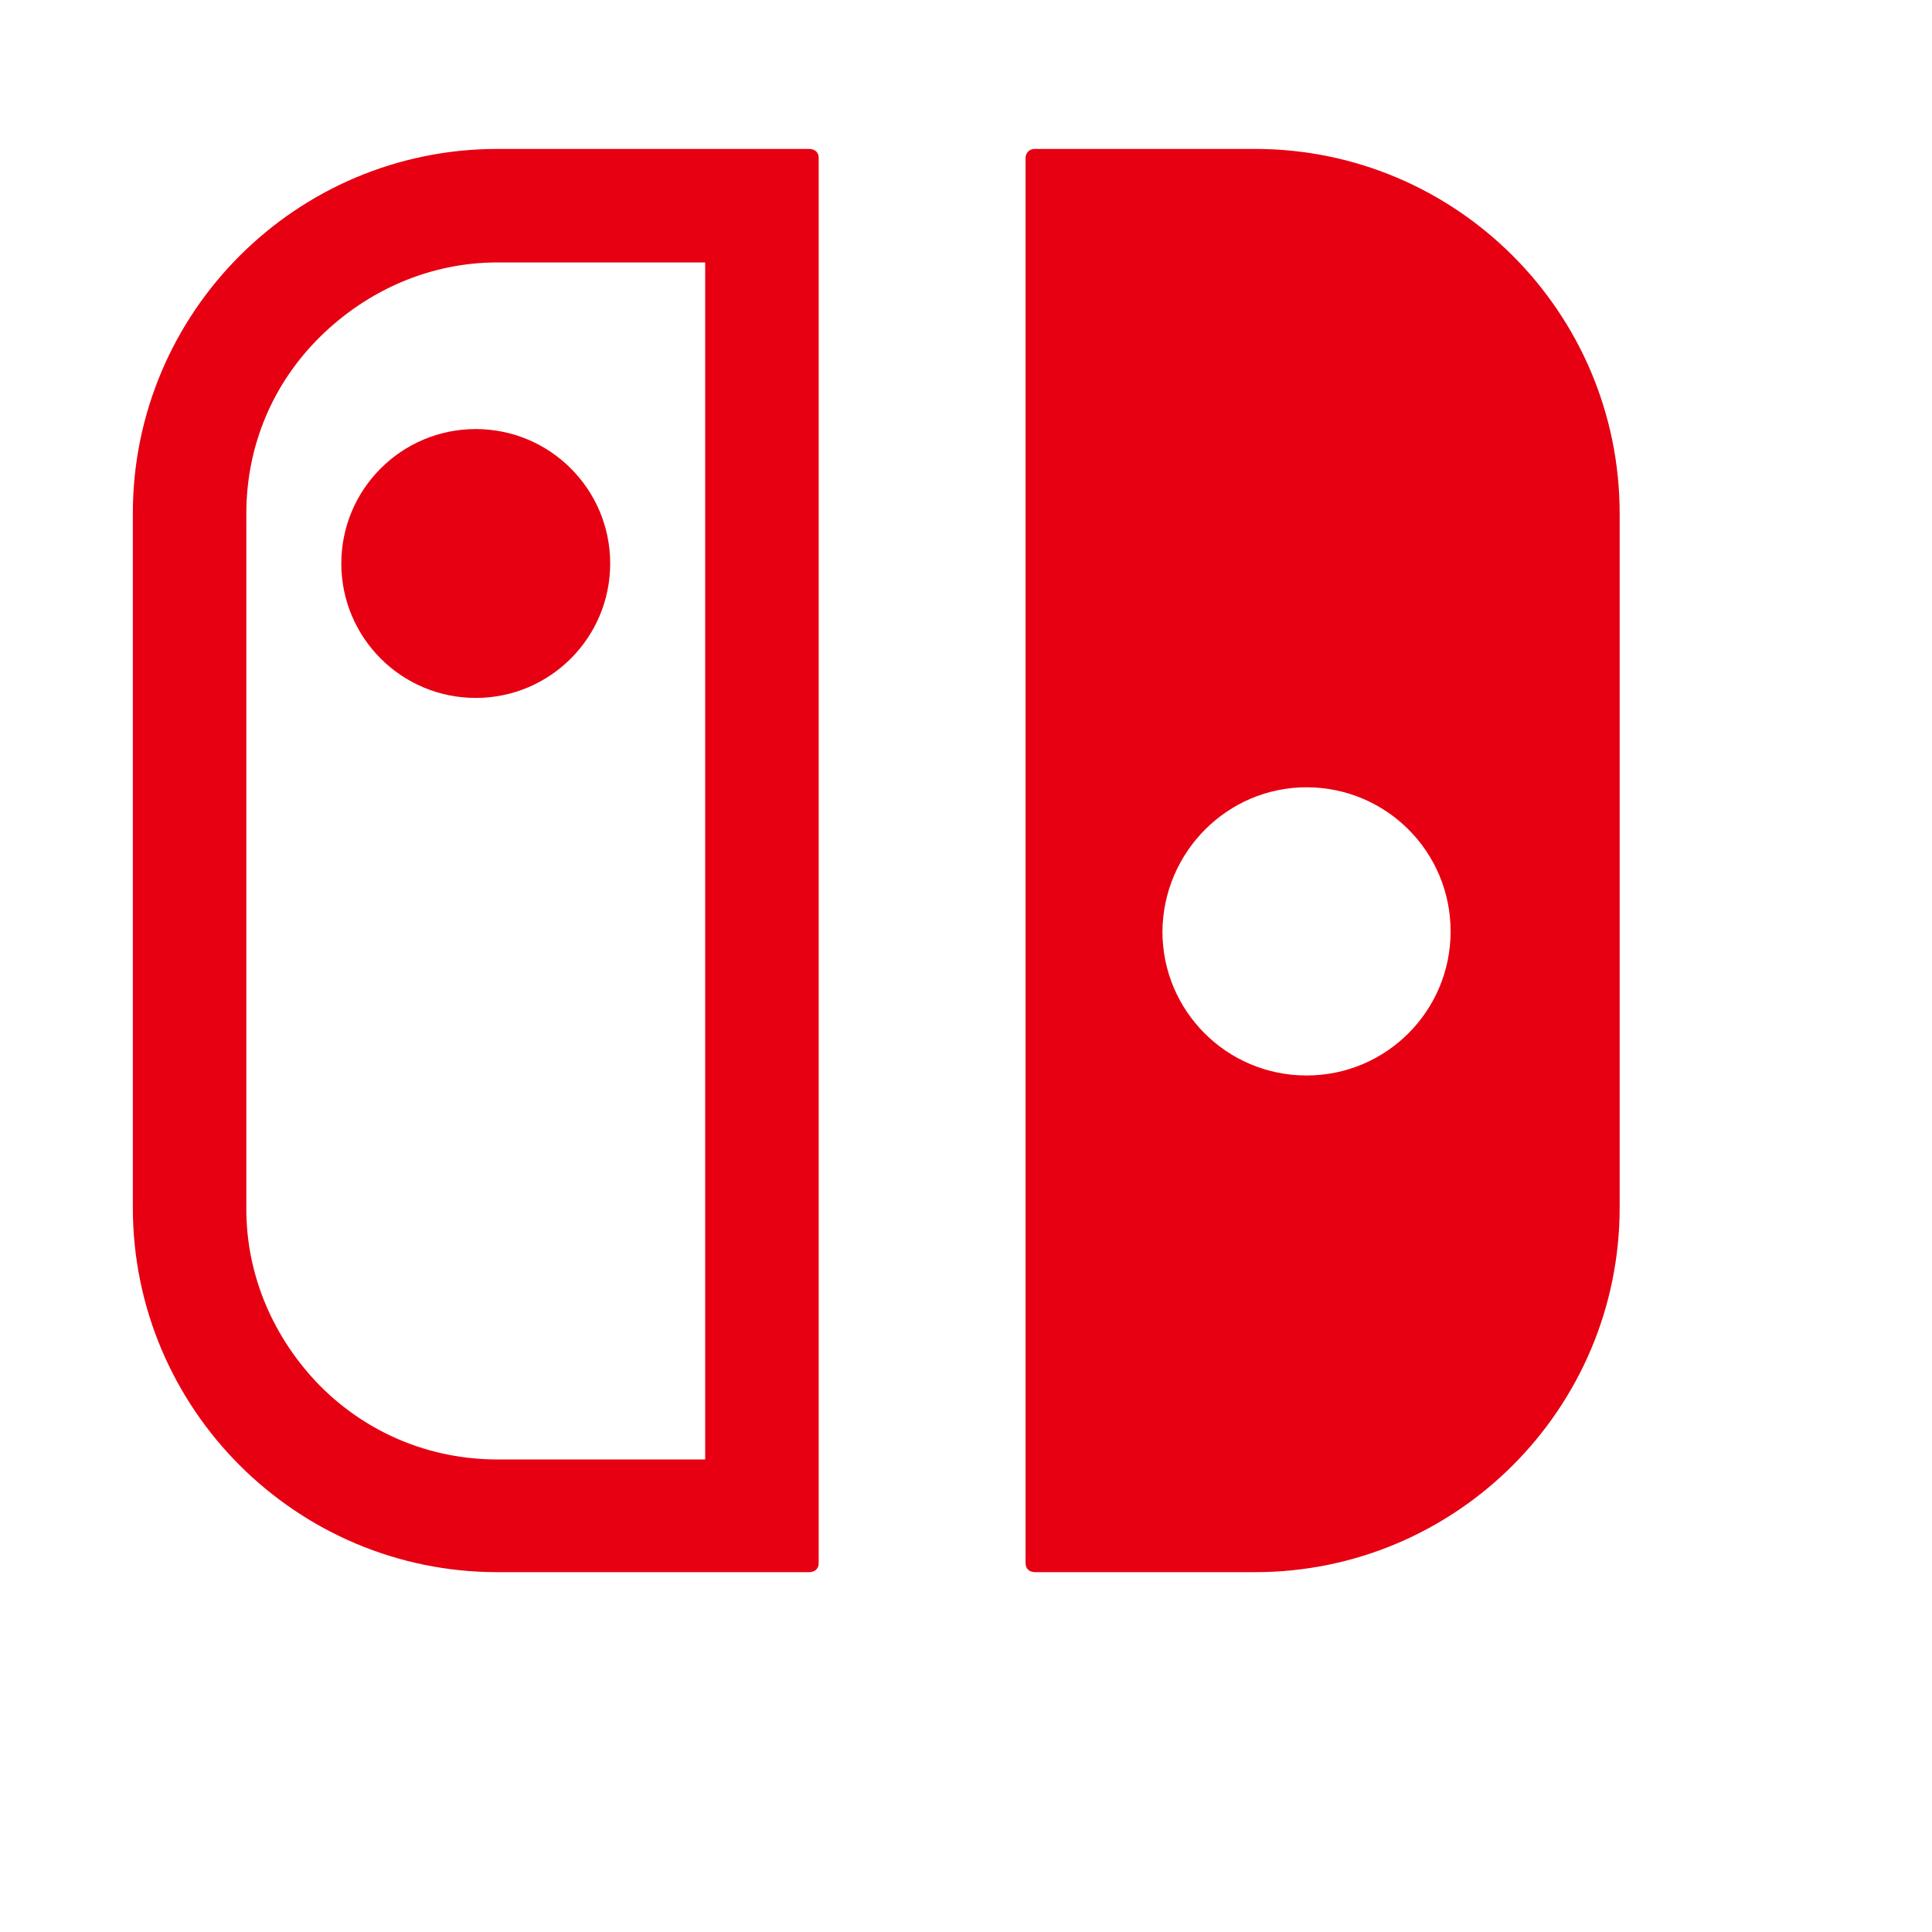
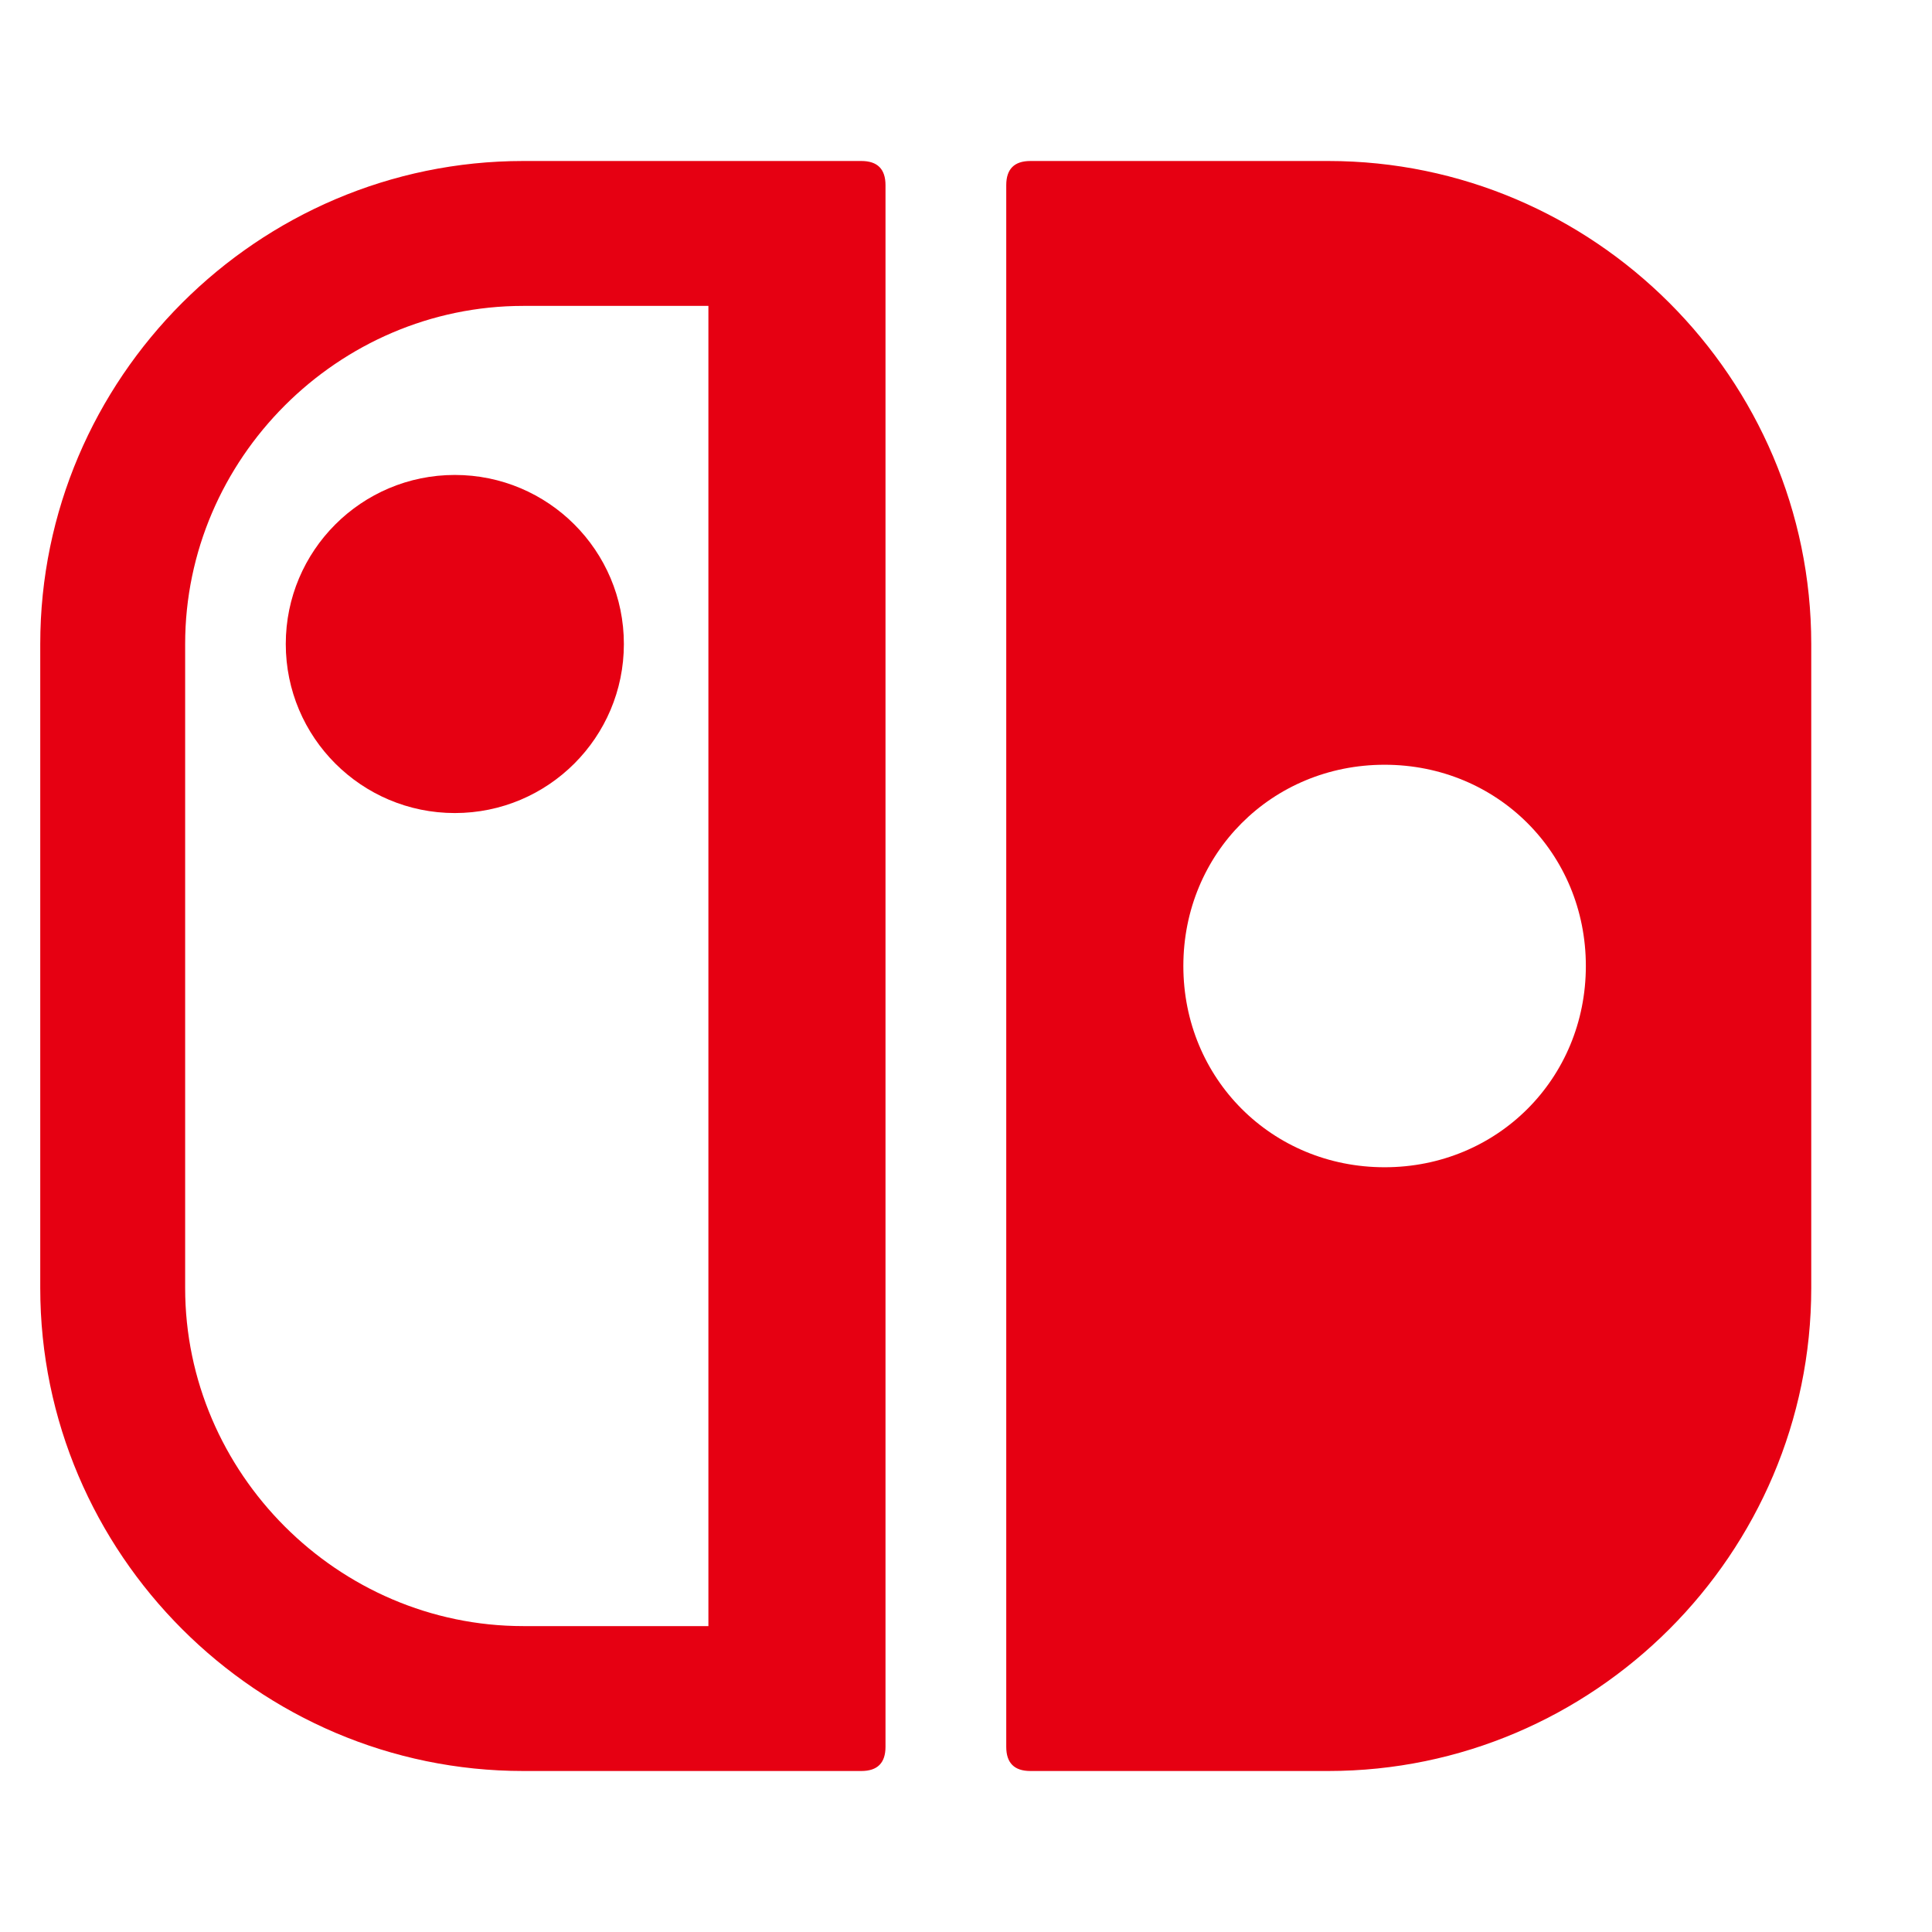
<svg xmlns="http://www.w3.org/2000/svg" viewBox="0 0 24 24" width="24" height="24" fill="#E60012">
-   <path d="M 12.86 19.53 H 15.59 C 18.09 19.53 20.12 17.5 20.12 15 L 20.12 6.38 C 20.12 3.88 18.09 1.85 15.59 1.85 H 12.85 C 12.78 1.85 12.74 1.91 12.74 1.96 V 19.42 C 12.74 19.49 12.79 19.53 12.86 19.53 Z M 16.23 9.78 C 17.22 9.78 18.02 10.58 18.02 11.57 C 18.02 12.56 17.22 13.36 16.23 13.36 C 15.24 13.36 14.44 12.56 14.44 11.57 C 14.45 10.58 15.25 9.78 16.23 9.78 Z" />
-   <path d="M 10.05 1.85 H 6.18 C 3.68 1.85 1.65 3.88 1.65 6.38 V 15 C 1.65 17.5 3.68 19.53 6.18 19.53 H 10.05 C 10.12 19.53 10.17 19.49 10.17 19.42 V 1.96 C 10.17 1.89 10.12 1.85 10.05 1.85 Z M 8.76 18.13 H 6.18 C 5.35 18.13 4.57 17.81 3.98 17.22 C 3.4 16.63 3.06 15.85 3.06 15.02 V 6.38 C 3.06 5.55 3.38 4.77 3.98 4.18 C 4.57 3.6 5.35 3.26 6.18 3.26 H 8.76 V 18.13 Z" />
-   <circle cx="5.91" cy="7.00" r="1.67" />
+   <path d="M 12.8 22 H 16.5 C 19.8 22 22.5 19.3 22.5 16 L 22.5 8 C 22.5 4.7 19.8 2 16.5 2 H 12.8 C 12.6 2 12.5 2.1 12.5 2.3 V 21.7 C 12.5 21.9 12.6 22 12.8 22 Z M 17.2 9.5 C 18.6 9.5 19.7 10.6 19.7 12 C 19.7 13.4 18.6 14.5 17.2 14.5 C 15.8 14.5 14.7 13.4 14.7 12 C 14.7 10.6 15.8 9.5 17.2 9.5 Z" />
+   <path d="M 10.7 2 H 6.5 C 3.2 2 0.5 4.7 0.5 8 V 16 C 0.5 19.3 3.2 22 6.5 22 H 10.7 C 10.9 22 11 21.9 11 21.7 V 2.3 C 11 2.1 10.9 2 10.7 2 Z M 8.8 20.2 H 6.5 C 4.2 20.2 2.3 18.3 2.3 16 V 8 C 2.3 5.7 4.2 3.8 6.5 3.8 H 8.8 V 20.2 Z" />
+   <circle cx="5.65" cy="8.0" r="2.1" />
</svg>
